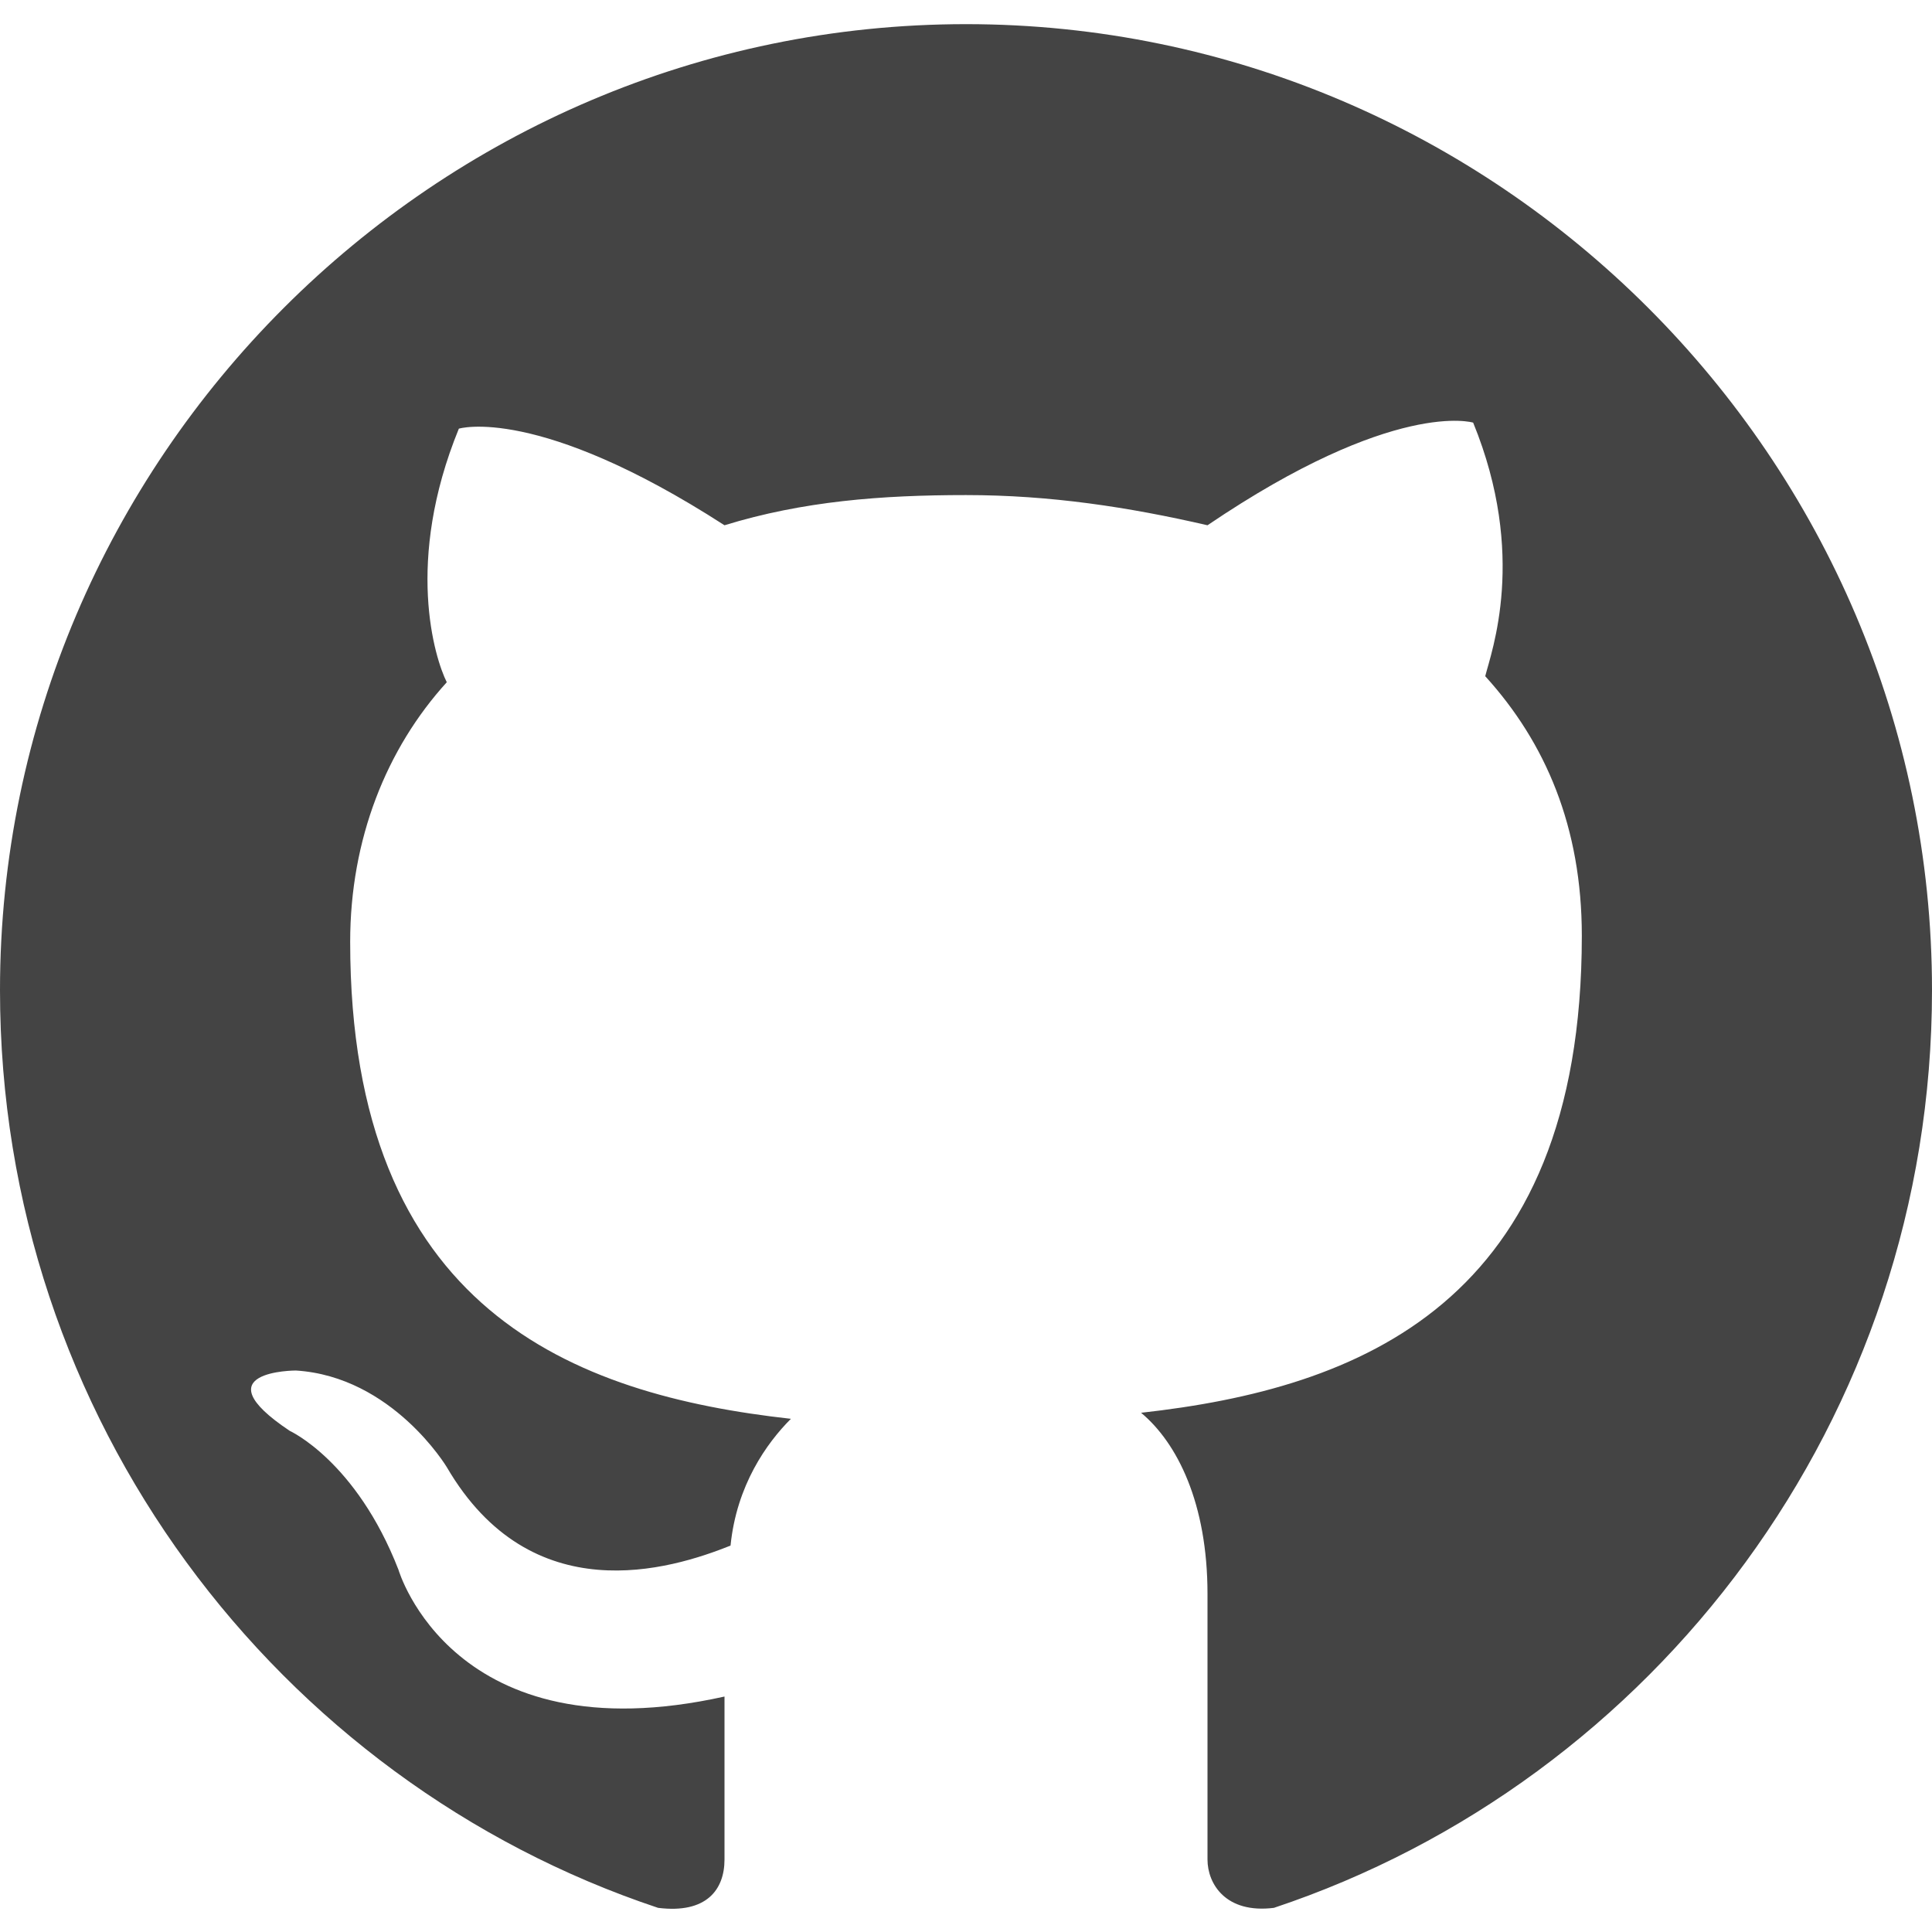
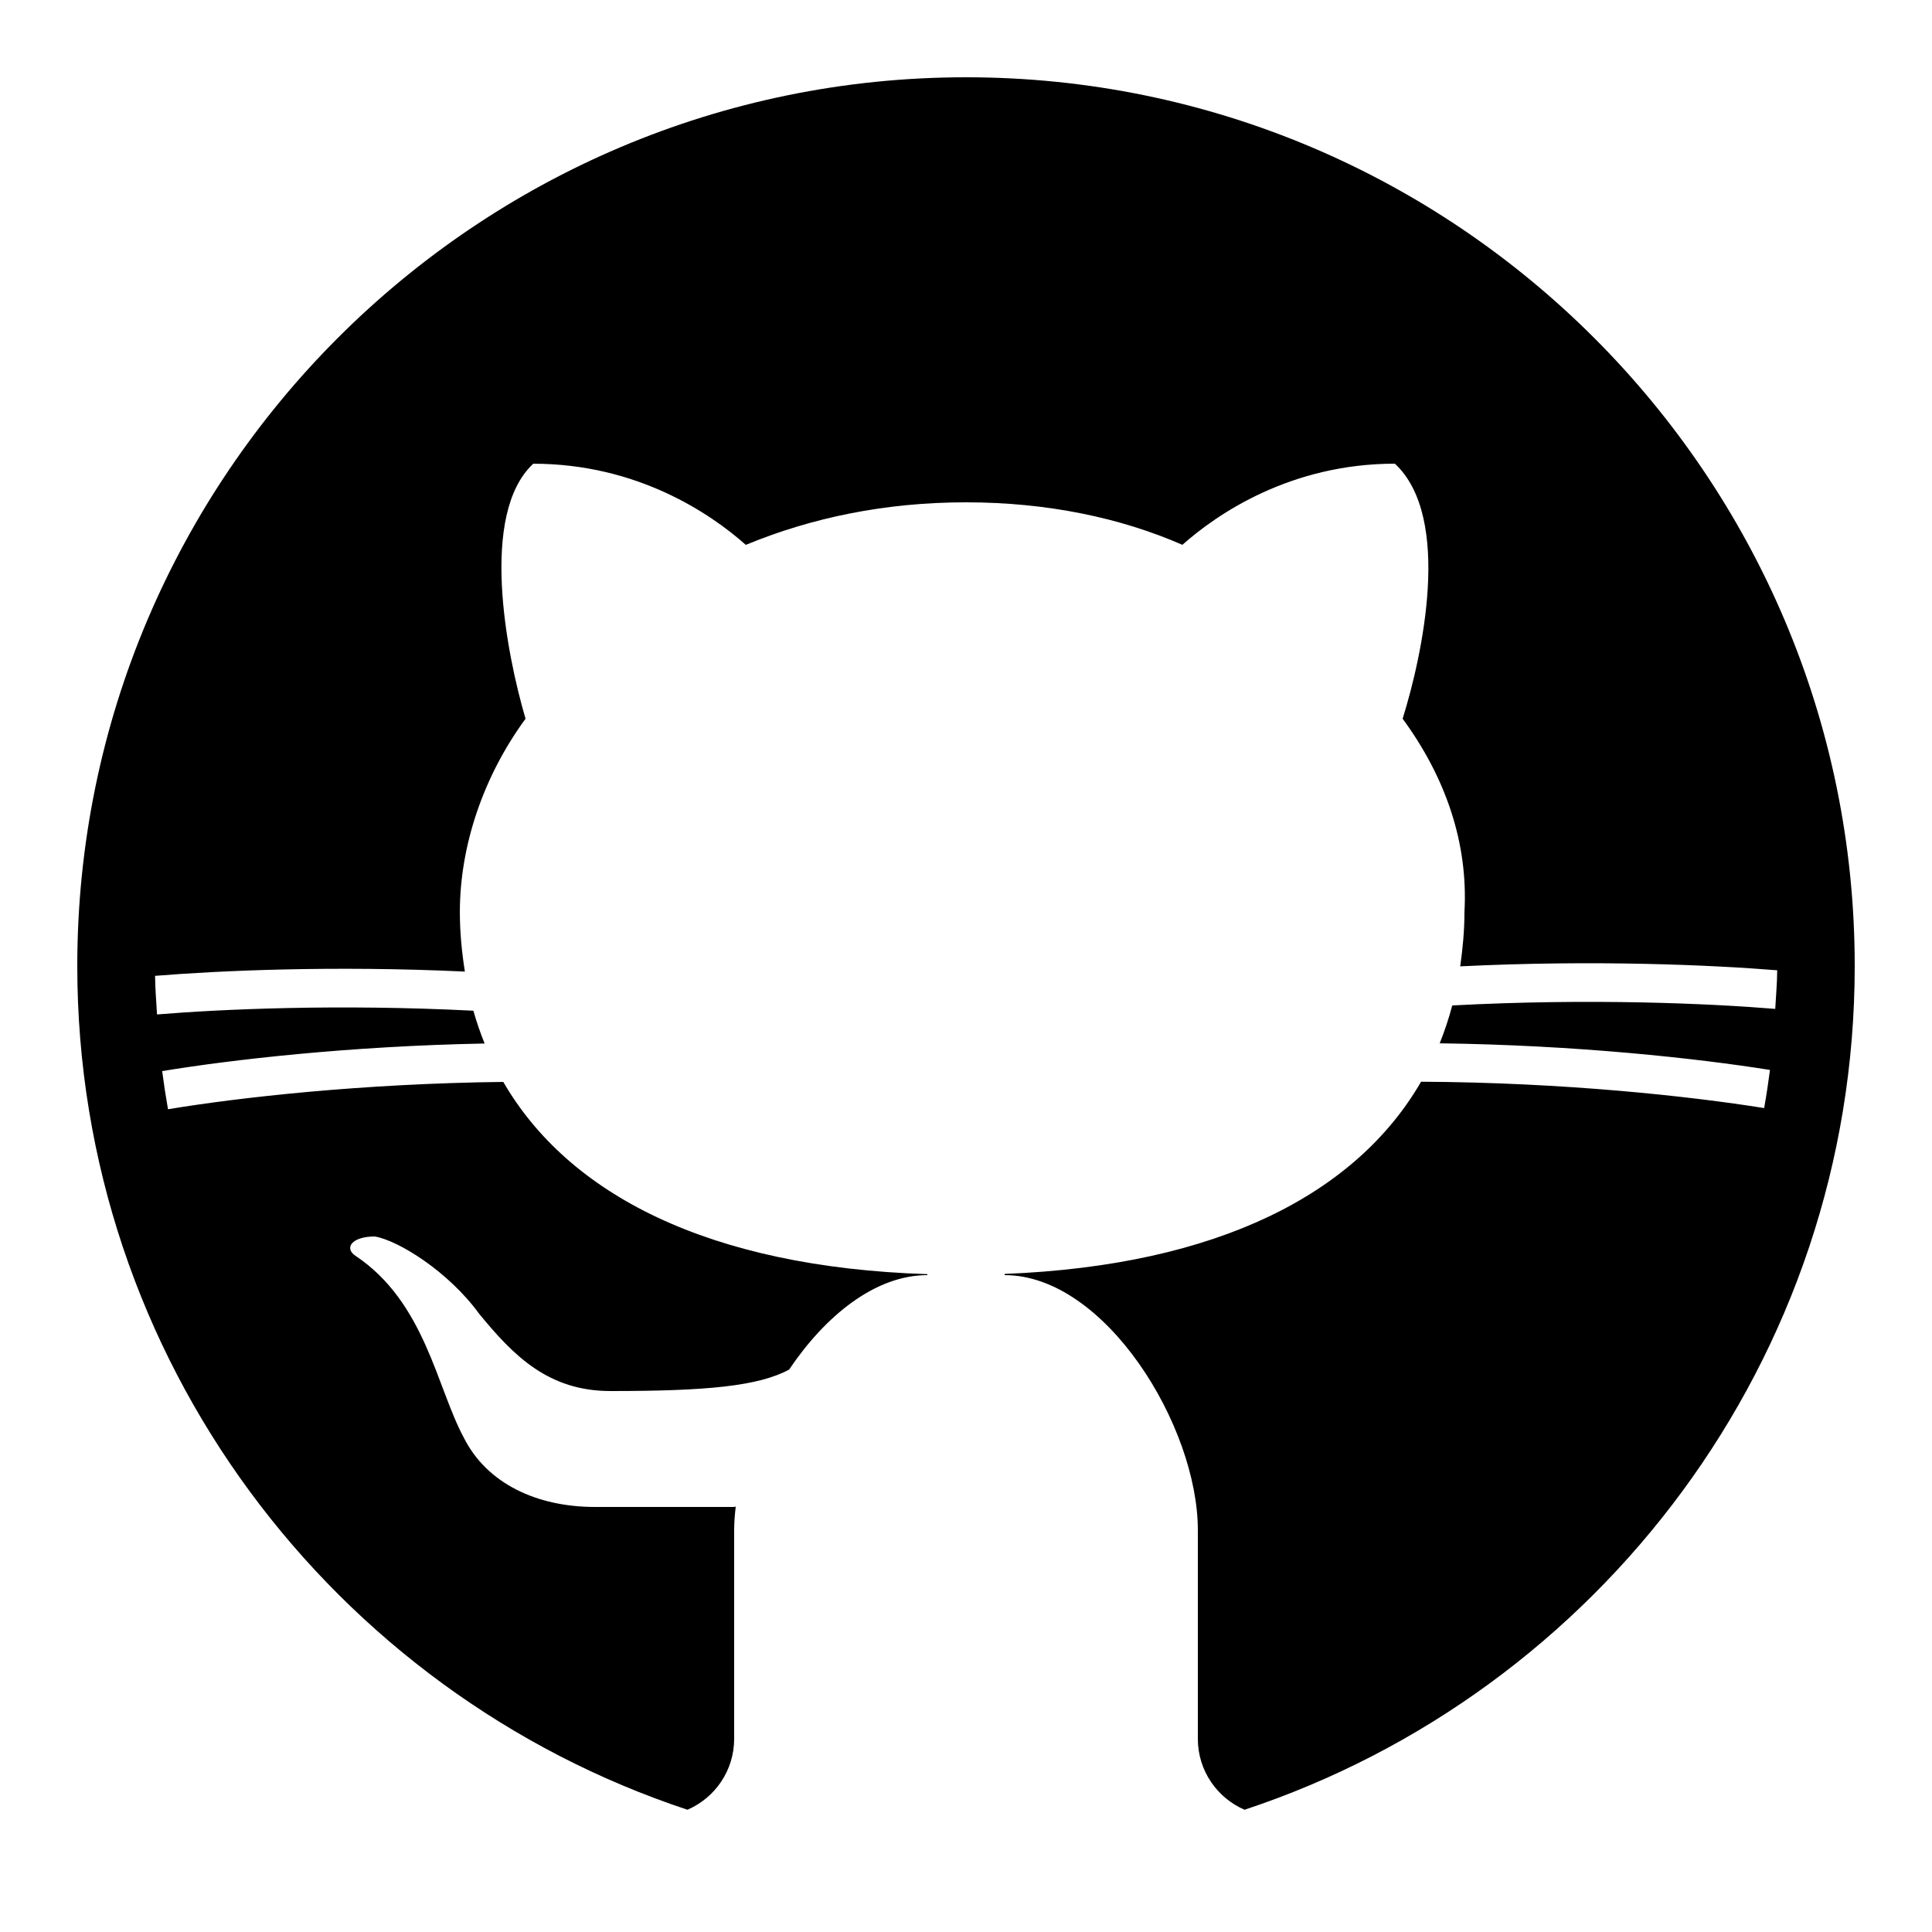
- <svg xmlns="http://www.w3.org/2000/svg" version="1.1" id="Layer_1" x="0px" y="0px" width="32px" height="32px" viewBox="0 0 32 32" enable-background="new 0 0 32 32" xml:space="preserve">
-   <path fill-rule="evenodd" clip-rule="evenodd" fill="#444444" d="M16,0.4c-8.8,0-16,7.2-16,16c0,7.1,4.6,13.1,10.9,15.2  c0.8,0.1,1.1-0.3,1.1-0.8c0-0.4,0-1.4,0-2.7c-4.5,1-5.4-2.1-5.4-2.1c-0.7-1.8-1.8-2.3-1.8-2.3c-1.5-1,0.1-1,0.1-1  c1.6,0.1,2.5,1.6,2.5,1.6c1.4,2.4,3.7,1.7,4.7,1.3c0.1-1,0.6-1.7,1-2.1c-3.6-0.4-7.3-1.8-7.3-7.9c0-1.7,0.6-3.2,1.6-4.3  c-0.2-0.4-0.7-2,0.2-4.2c0,0,1.3-0.4,4.4,1.6c1.3-0.4,2.6-0.5,4-0.5c1.4,0,2.7,0.2,4,0.5C23.1,6.6,24.4,7,24.4,7  c0.9,2.2,0.3,3.8,0.2,4.2c1,1.1,1.6,2.5,1.6,4.3c0,6.1-3.7,7.5-7.3,7.9c0.6,0.5,1.1,1.5,1.1,3c0,2.1,0,3.9,0,4.4  c0,0.4,0.3,0.9,1.1,0.8C27.4,29.5,32,23.5,32,16.4C32,7.6,24.8,0.4,16,0.4z" />
+ <svg xmlns="http://www.w3.org/2000/svg" viewBox="0 0 50 50" width="50px" height="50px">
+   <path d="M17.791,46.836C18.502,46.53,19,45.823,19,45v-5.4c0-0.197,0.016-0.402,0.041-0.61C19.027,38.994,19.014,38.997,19,39 c0,0-3,0-3.6,0c-1.5,0-2.8-0.6-3.4-1.8c-0.7-1.3-1-3.5-2.8-4.7C8.9,32.3,9.1,32,9.7,32c0.6,0.1,1.9,0.9,2.7,2c0.9,1.1,1.8,2,3.4,2 c2.487,0,3.82-0.125,4.622-0.555C21.356,34.056,22.649,33,24,33v-0.025c-5.668-0.182-9.289-2.066-10.975-4.975 c-3.665,0.042-6.856,0.405-8.677,0.707c-0.058-0.327-0.108-0.656-0.151-0.987c1.797-0.296,4.843-0.647,8.345-0.714 c-0.112-0.276-0.209-0.559-0.291-0.849c-3.511-0.178-6.541-0.039-8.187,0.097c-0.02-0.332-0.047-0.663-0.051-0.999 c1.649-0.135,4.597-0.27,8.018-0.111c-0.079-0.5-0.13-1.011-0.13-1.543c0-1.7,0.6-3.5,1.7-5c-0.5-1.7-1.2-5.3,0.2-6.6 c2.7,0,4.6,1.3,5.5,2.1C21,13.4,22.9,13,25,13s4,0.4,5.6,1.1c0.9-0.8,2.8-2.1,5.5-2.1c1.5,1.4,0.7,5,0.2,6.6c1.1,1.5,1.7,3.2,1.6,5 c0,0.484-0.045,0.951-0.11,1.409c3.499-0.172,6.527-0.034,8.204,0.102c-0.002,0.337-0.033,0.666-0.051,0.999 c-1.671-0.138-4.775-0.28-8.359-0.089c-0.089,0.336-0.197,0.663-0.325,0.98c3.546,0.046,6.665,0.389,8.548,0.689 c-0.043,0.332-0.093,0.661-0.151,0.987c-1.912-0.306-5.171-0.664-8.879-0.682C35.112,30.873,31.557,32.75,26,32.969V33 c2.6,0,5,3.9,5,6.6V45c0,0.823,0.498,1.53,1.209,1.836C41.37,43.804,48,35.164,48,25C48,12.318,37.683,2,25,2S2,12.318,2,25 C2,35.164,8.63,43.804,17.791,46.836z" />
</svg>
